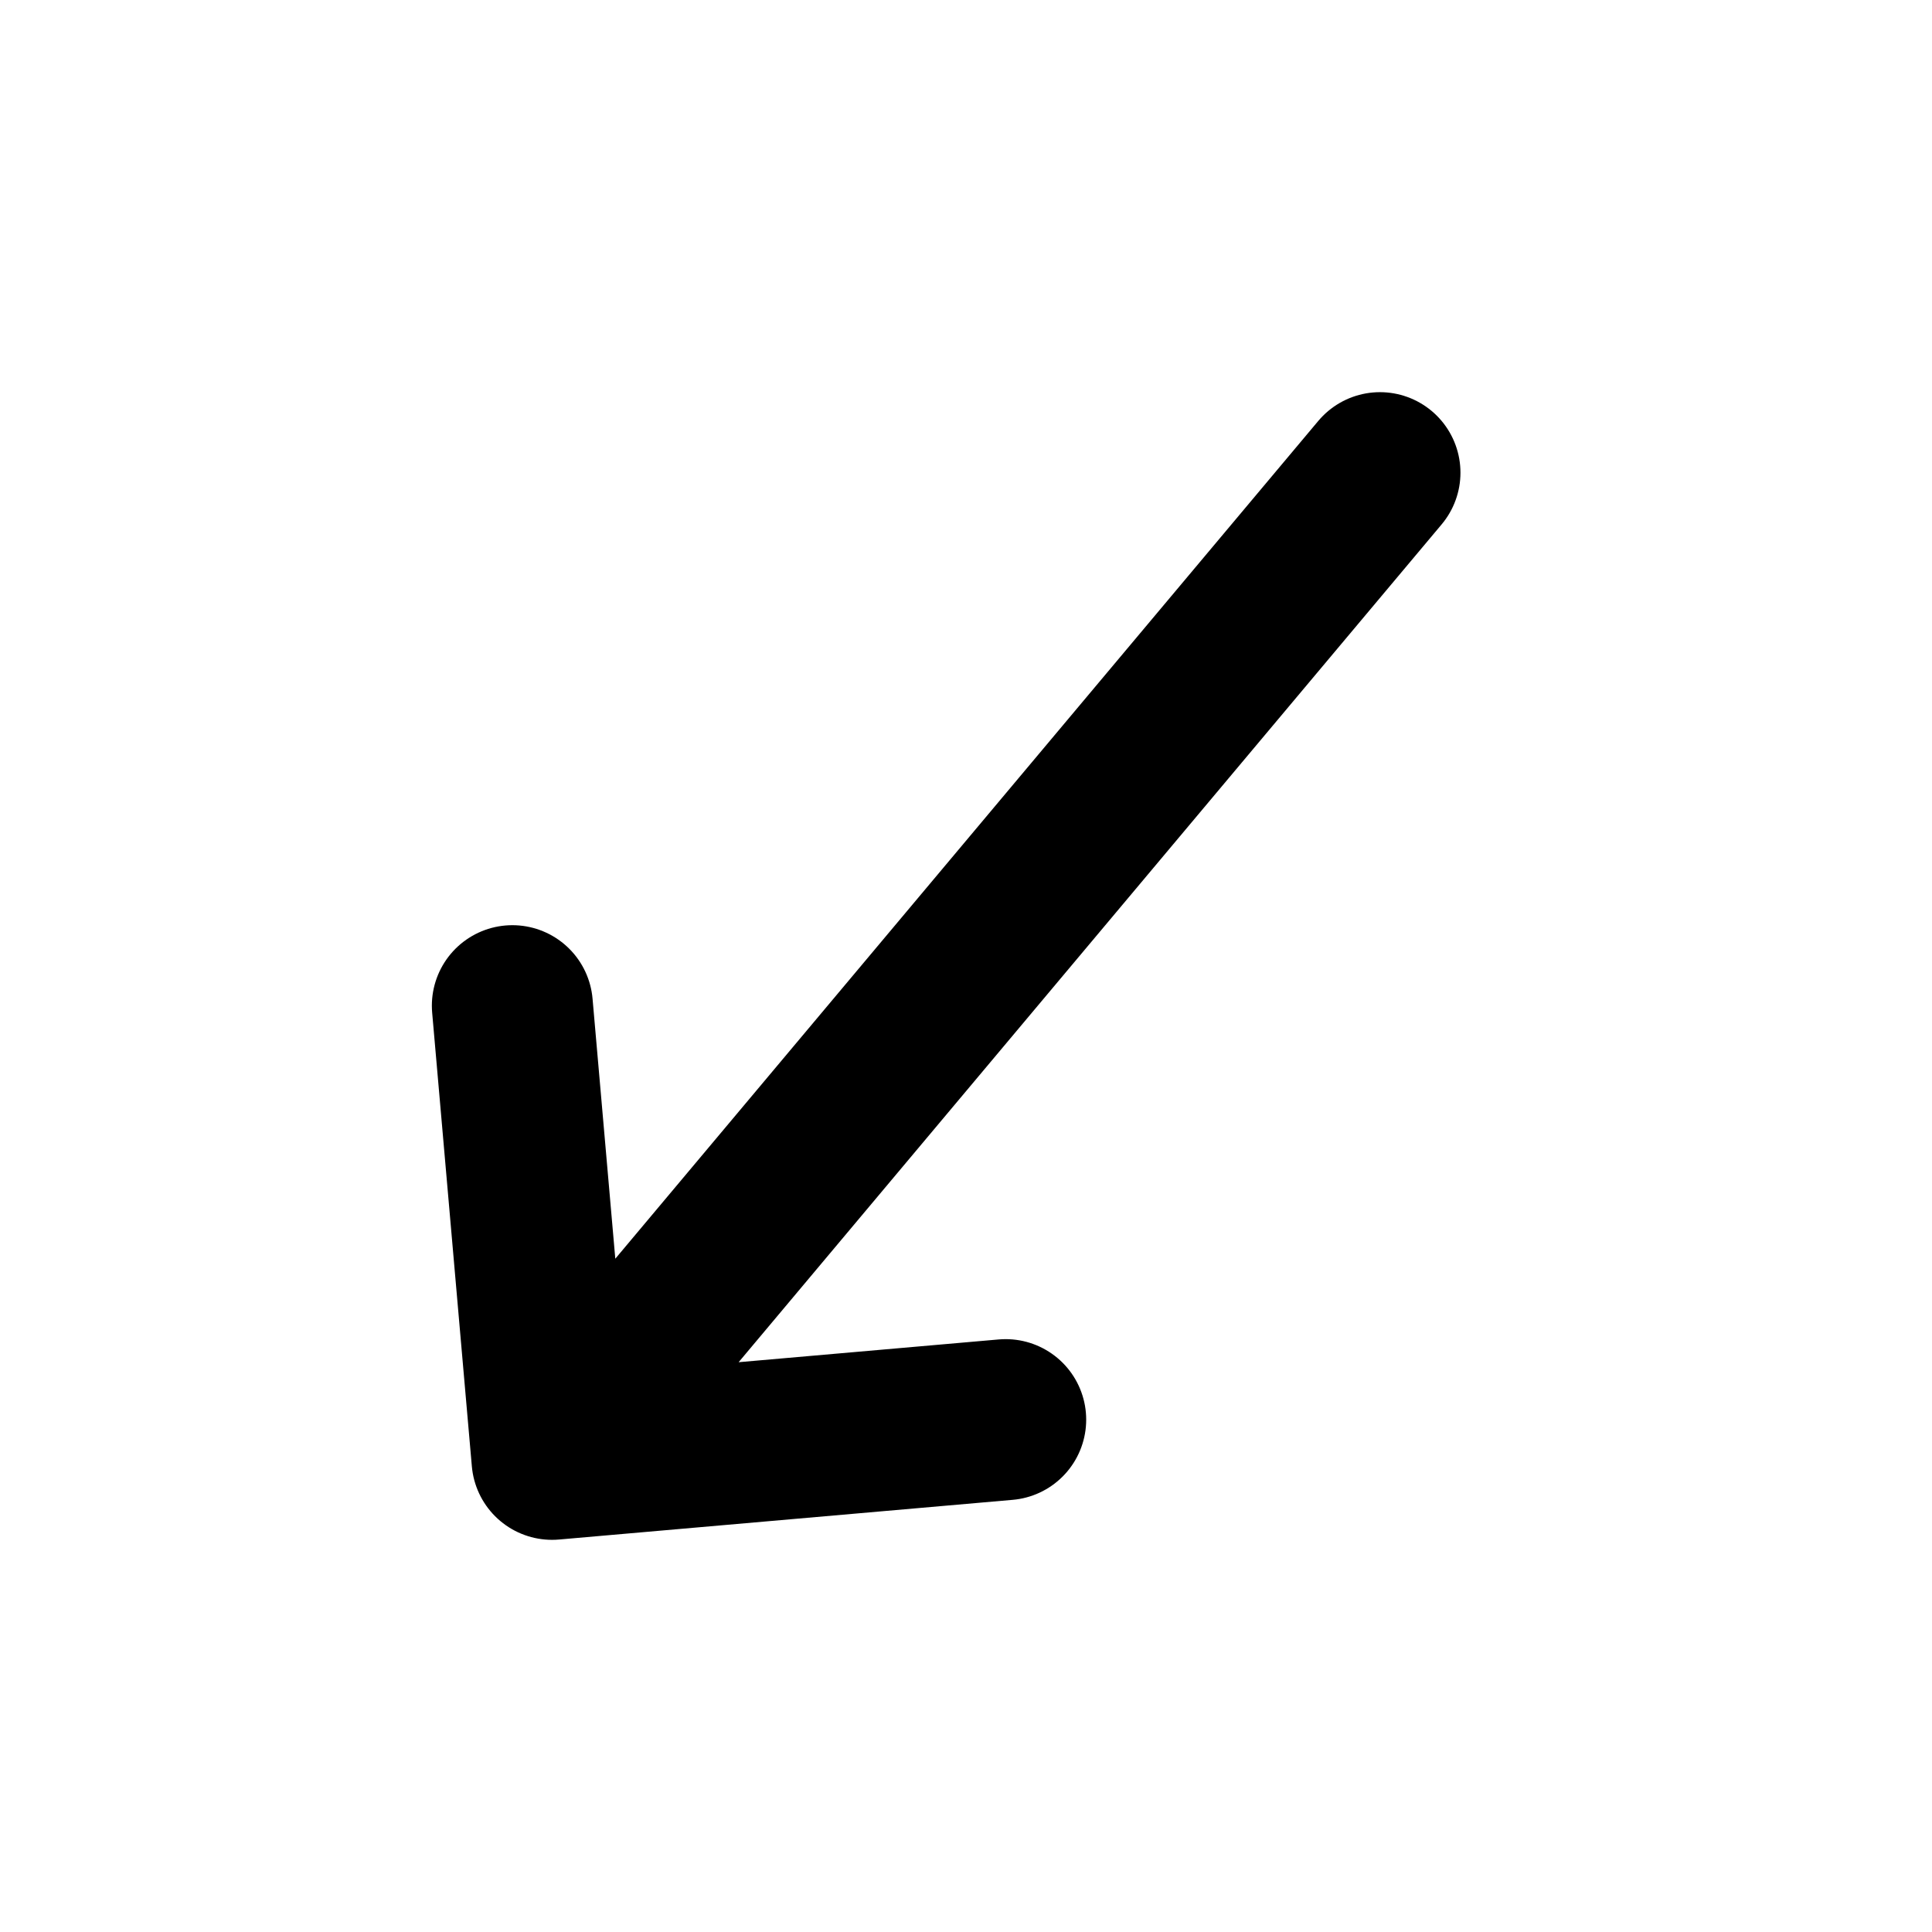
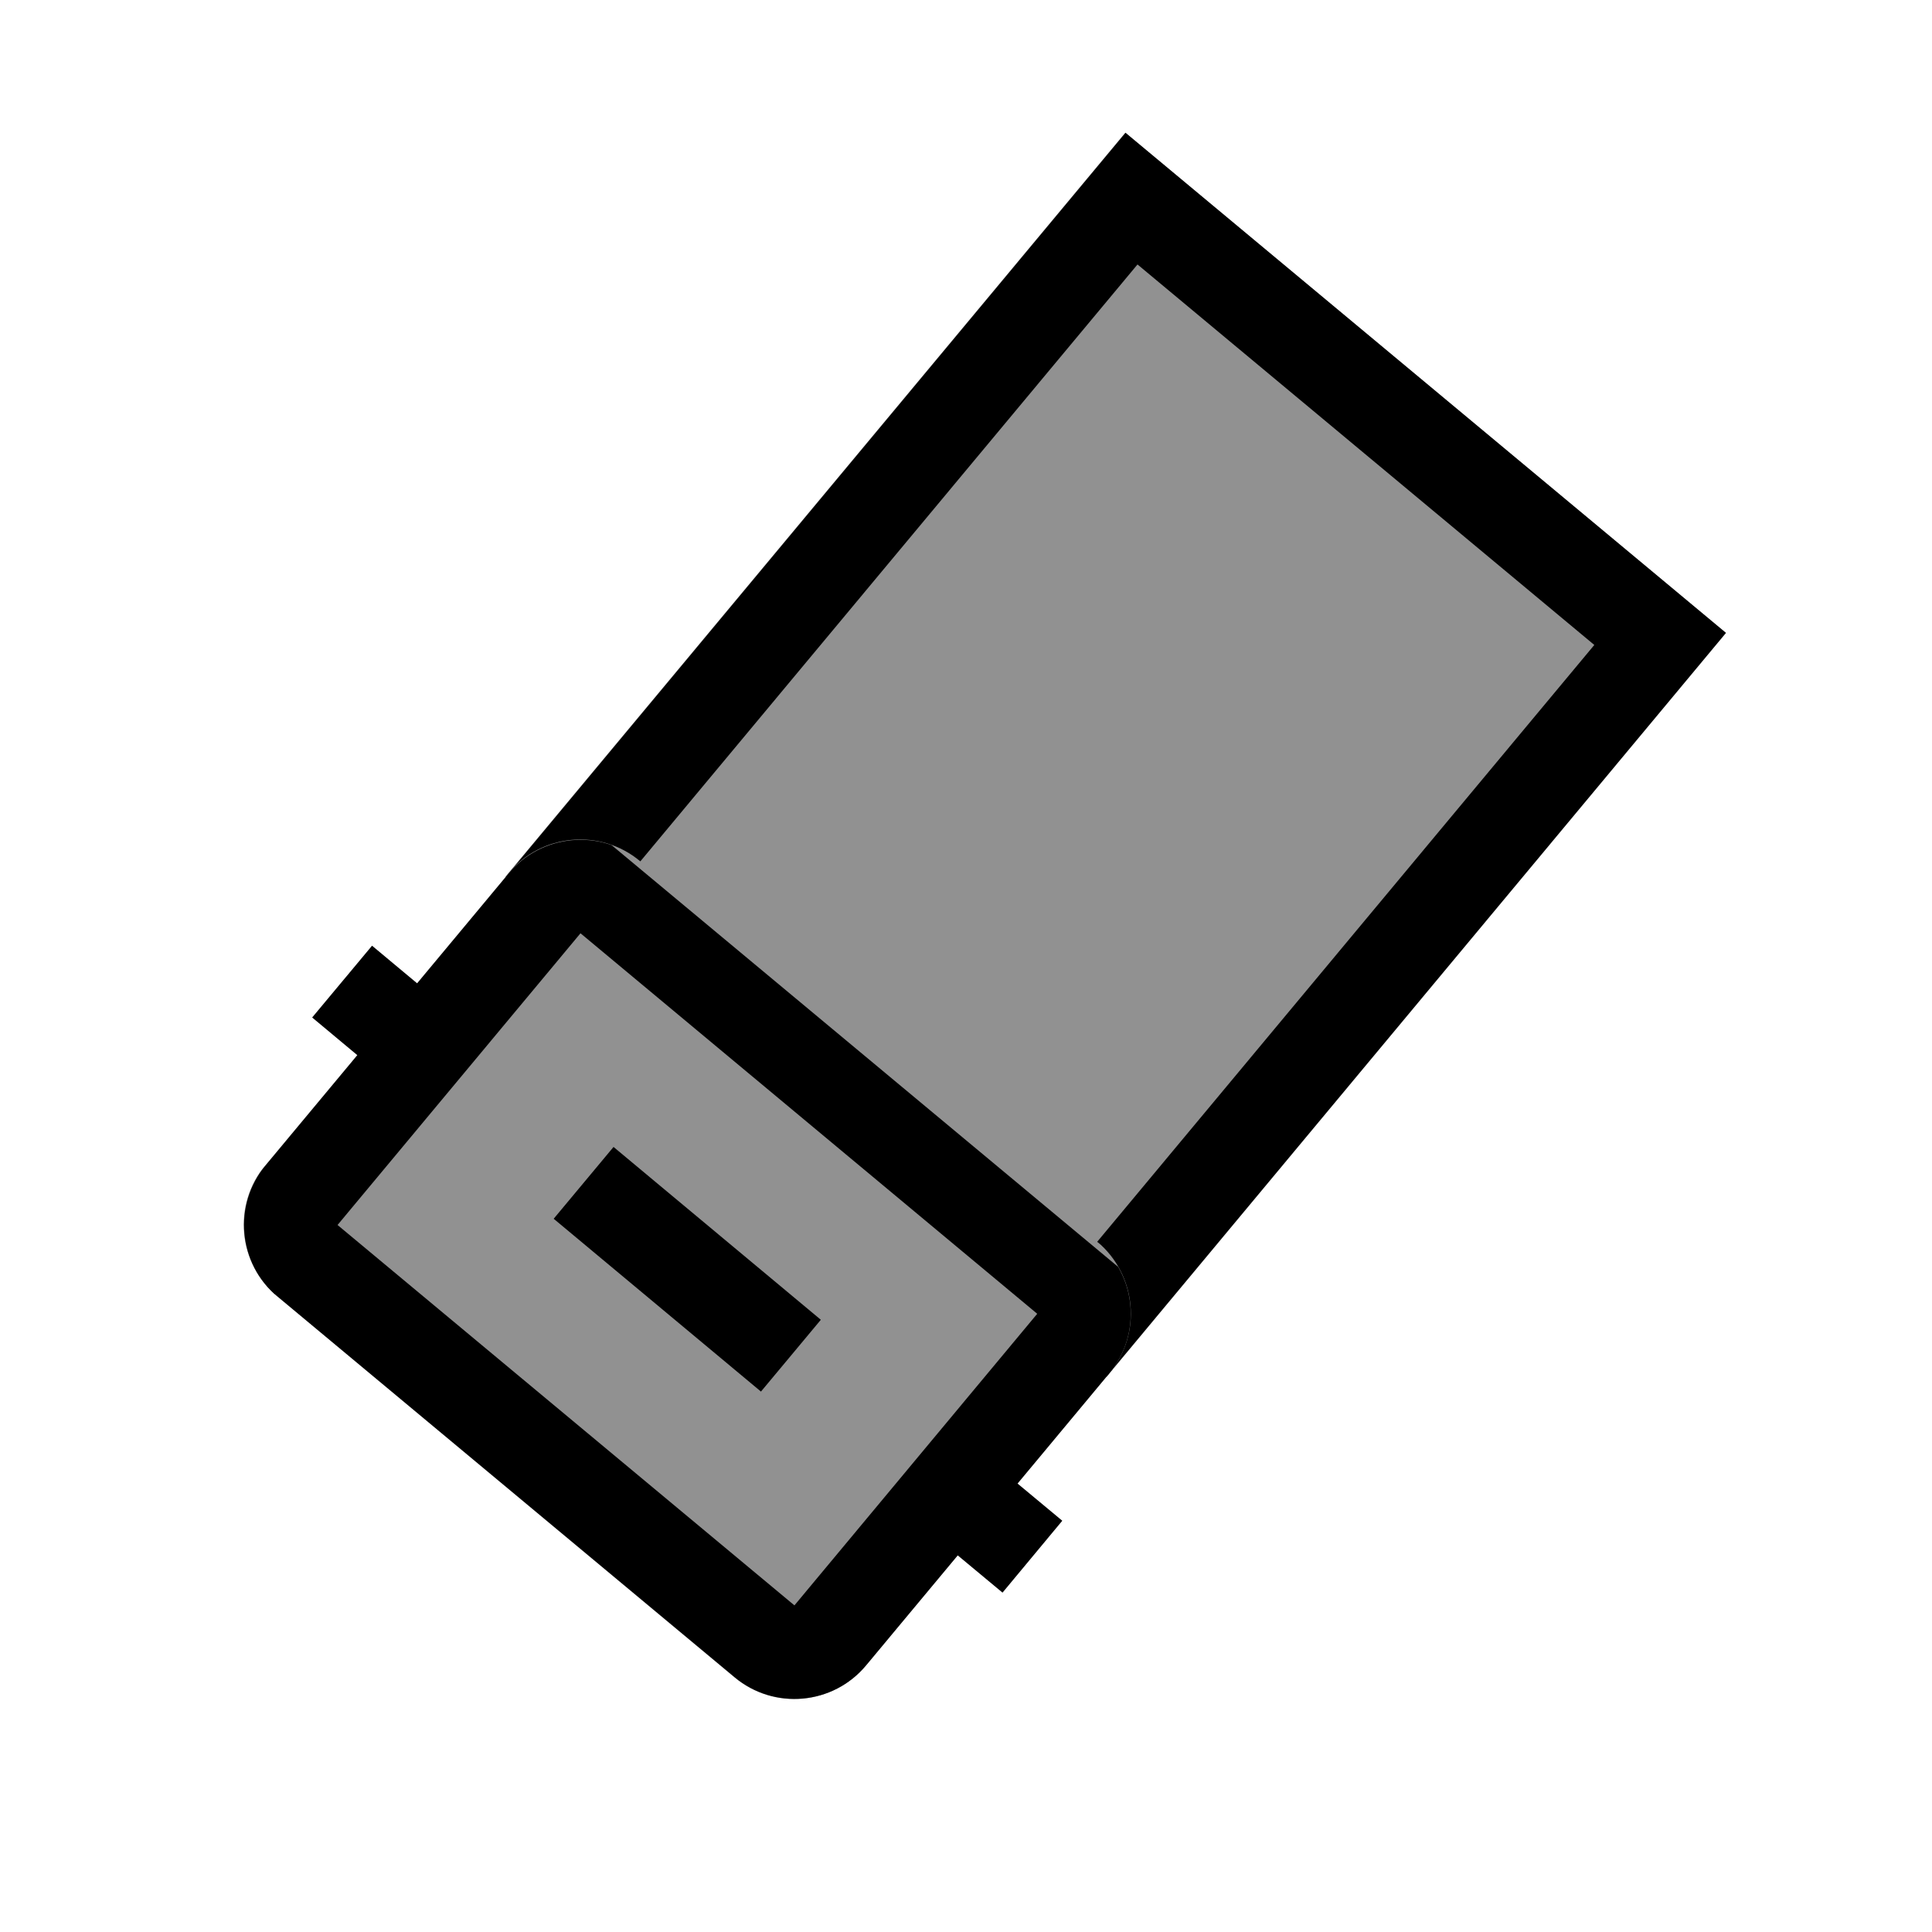
- <svg xmlns="http://www.w3.org/2000/svg" width="48" height="48" viewBox="0 0 48 48">
-   <g transform="rotate(220, 24, 24)">
-     <path d="M24,8 L24,40 M24,8 L16,16 M24,8 L32,16" stroke="black" stroke-width="4" fill="none" stroke-linecap="round" />
+ <svg xmlns="http://www.w3.org/2000/svg" width="40" zoomAndPan="magnify" viewBox="0 0 30 30" height="40" preserveAspectRatio="xMidYMid meet" version="1.0">
+   <defs>
+     <clipPath id="e0d0082736">
+       <path d="M 7 2 L 27 2 L 27 22 L 7 22 Z M 7 2 " clip-rule="nonzero" />
+     </clipPath>
+     <clipPath id="cc7ff2bb46">
+       <path d="M 17.18 21.383 L 7.848 13.613 L 17.5 2.023 L 26.832 9.793 Z M 17.18 21.383 " clip-rule="nonzero" />
+     </clipPath>
+     <clipPath id="5db95a4532">
+       <path d="M 17.18 21.383 L 7.848 13.613 L 17.477 2.055 L 26.805 9.824 Z M 17.18 21.383 " clip-rule="nonzero" />
+     </clipPath>
+     <clipPath id="5beb10b39a">
+       <path d="M 7 2 L 27 2 L 27 22 L 7 22 Z M 7 2 " clip-rule="nonzero" />
+     </clipPath>
+     <clipPath id="45b19dcce5">
+       <path d="M 17.18 21.383 L 7.699 13.484 L 17.453 1.773 L 26.934 9.668 Z M 17.18 21.383 " clip-rule="nonzero" />
+     </clipPath>
+     <clipPath id="7726050945">
+       <path d="M 17.18 21.379 L 7.855 13.613 L 17.562 1.957 L 26.887 9.723 Z M 17.18 21.379 " clip-rule="nonzero" />
+     </clipPath>
+     <clipPath id="6d252d82be">
+       <path d="M 17.18 21.379 L 7.855 13.613 L 17.477 2.062 L 26.801 9.828 Z M 17.18 21.379 " clip-rule="nonzero" />
+     </clipPath>
+     <clipPath id="f937d384af">
+       <path d="M 3 13 L 18 13 L 18 27 L 3 27 Z M 3 13 " clip-rule="nonzero" />
+     </clipPath>
+     <clipPath id="71d0b73cf0">
+       <path d="M 12.52 26.977 L 3.168 19.188 L 8.801 12.422 L 18.152 20.211 Z M 12.52 26.977 " clip-rule="nonzero" />
+     </clipPath>
+     <clipPath id="9baf2b57b3">
+       <path d="M 11.406 26.047 L 4.309 20.133 C 3.691 19.621 3.605 18.707 4.121 18.09 L 7.895 13.559 C 8.406 12.941 9.324 12.859 9.938 13.371 L 17.039 19.281 C 17.652 19.797 17.738 20.711 17.223 21.328 L 13.449 25.859 C 12.938 26.477 12.02 26.559 11.406 26.047 Z M 11.406 26.047 " clip-rule="nonzero" />
+     </clipPath>
+     <clipPath id="bbcb368e6d">
+       <path d="M 3 13 L 18 13 L 18 27 L 3 27 Z M 3 13 " clip-rule="nonzero" />
+     </clipPath>
+     <clipPath id="54c968cc1c">
+       <path d="M 12.52 26.977 L 3.039 19.078 L 8.613 12.387 L 18.094 20.281 Z M 12.52 26.977 " clip-rule="nonzero" />
+     </clipPath>
+     <clipPath id="7bc183775e">
+       <path d="M 12.523 26.973 L 3.199 19.207 L 8.902 12.359 L 18.227 20.125 Z M 12.523 26.973 " clip-rule="nonzero" />
+     </clipPath>
+     <clipPath id="06e3b51b6d">
+       <path d="M 11.406 26.043 L 4.312 20.137 C 3.695 19.625 3.613 18.707 4.125 18.094 L 7.898 13.562 C 8.41 12.949 9.328 12.863 9.941 13.375 L 17.035 19.285 C 17.652 19.797 17.734 20.715 17.223 21.328 L 13.449 25.859 C 12.938 26.473 12.023 26.559 11.406 26.043 Z M 11.406 26.043 " clip-rule="nonzero" />
+     </clipPath>
+     <clipPath id="da6c8604ed">
+       <path d="M 0.484 10 L 21 10 L 21 29.031 L 0.484 29.031 Z M 0.484 10 " clip-rule="nonzero" />
+     </clipPath>
+     <clipPath id="15136cf76e">
+       <path d="M 6 14 L 25 14 L 25 29.031 L 6 29.031 Z M 6 14 " clip-rule="nonzero" />
+     </clipPath>
+     <clipPath id="3c7d5b36bc">
+       <path d="M 0.484 7 L 15 7 L 15 25 L 0.484 25 Z M 0.484 7 " clip-rule="nonzero" />
+     </clipPath>
+   </defs>
+   <g clip-path="url(#e0d0082736)">
+     <g clip-path="url(#cc7ff2bb46)">
+       <g clip-path="url(#5db95a4532)">
+         <path fill="#919191" d="M 17.18 21.383 L 7.848 13.613 L 17.473 2.059 L 26.801 9.828 Z M 17.18 21.383 " fill-opacity="1" fill-rule="nonzero" />
+       </g>
+     </g>
+   </g>
+   <g clip-path="url(#5beb10b39a)">
+     <g clip-path="url(#45b19dcce5)">
+       <g clip-path="url(#7726050945)">
+         <g clip-path="url(#6d252d82be)">
+           <path stroke-linecap="butt" transform="matrix(-0.557716, -0.464487, 0.464487, -0.557716, 17.18072, 21.37935)" fill="none" stroke-linejoin="miter" d="M 0.001 -0 L 16.72 -0 L 16.719 20.712 L 0 20.711 Z M 0.001 -0 " stroke="#000000" stroke-width="4" stroke-opacity="1" stroke-miterlimit="4" />
+         </g>
+       </g>
+     </g>
+   </g>
+   <g clip-path="url(#f937d384af)">
+     <g clip-path="url(#71d0b73cf0)">
+       <g clip-path="url(#9baf2b57b3)">
+         <path fill="#919191" d="M 12.52 26.977 L 3.195 19.207 L 8.828 12.445 L 18.152 20.211 Z M 12.52 26.977 " fill-opacity="1" fill-rule="nonzero" />
+       </g>
+     </g>
+   </g>
+   <g clip-path="url(#bbcb368e6d)">
+     <g clip-path="url(#54c968cc1c)">
+       <g clip-path="url(#7bc183775e)">
+         <g clip-path="url(#06e3b51b6d)">
+           <path stroke-linecap="butt" transform="matrix(-0.557716, -0.464487, 0.464487, -0.557716, 12.52191, 26.97325)" fill="none" stroke-linejoin="miter" d="M 2.001 0.001 L 14.719 -0.001 C 15.824 -0.003 16.72 0.896 16.719 1.997 L 16.719 10.121 C 16.718 11.222 15.822 12.122 14.722 12.121 L 2.001 12.119 C 0.896 12.121 -0 11.222 0.001 10.121 L 0 1.997 C 0.001 0.896 0.893 -0.001 2.001 0.001 Z M 2.001 0.001 " stroke="#000000" stroke-width="4" stroke-opacity="1" stroke-miterlimit="4" />
+         </g>
+       </g>
+     </g>
+   </g>
+   <g clip-path="url(#da6c8604ed)">
+     <path stroke-linecap="butt" transform="matrix(-0.557716, -0.464487, 0.464487, -0.557716, 11.81851, 21.60733)" fill="none" stroke-linejoin="miter" d="M 0.001 0.997 L 5.775 1 " stroke="#000000" stroke-width="2" stroke-opacity="1" stroke-miterlimit="4" />
+   </g>
+   <g clip-path="url(#15136cf76e)">
+     <path stroke-linecap="butt" transform="matrix(-0.557716, -0.464487, 0.464487, -0.557716, 15.56821, 24.73022)" fill="none" stroke-linejoin="miter" d="M 0.002 0.999 L 2.494 0.997 " stroke="#000000" stroke-width="2" stroke-opacity="1" stroke-miterlimit="4" />
+   </g>
+   <g clip-path="url(#3c7d5b36bc)">
+     <path stroke-linecap="butt" transform="matrix(-0.557716, -0.464487, 0.464487, -0.557716, 6.238808, 16.96033)" fill="none" stroke-linejoin="miter" d="M 0 1 L 2.496 1.002 " stroke="#000000" stroke-width="2" stroke-opacity="1" stroke-miterlimit="4" />
  </g>
</svg>
